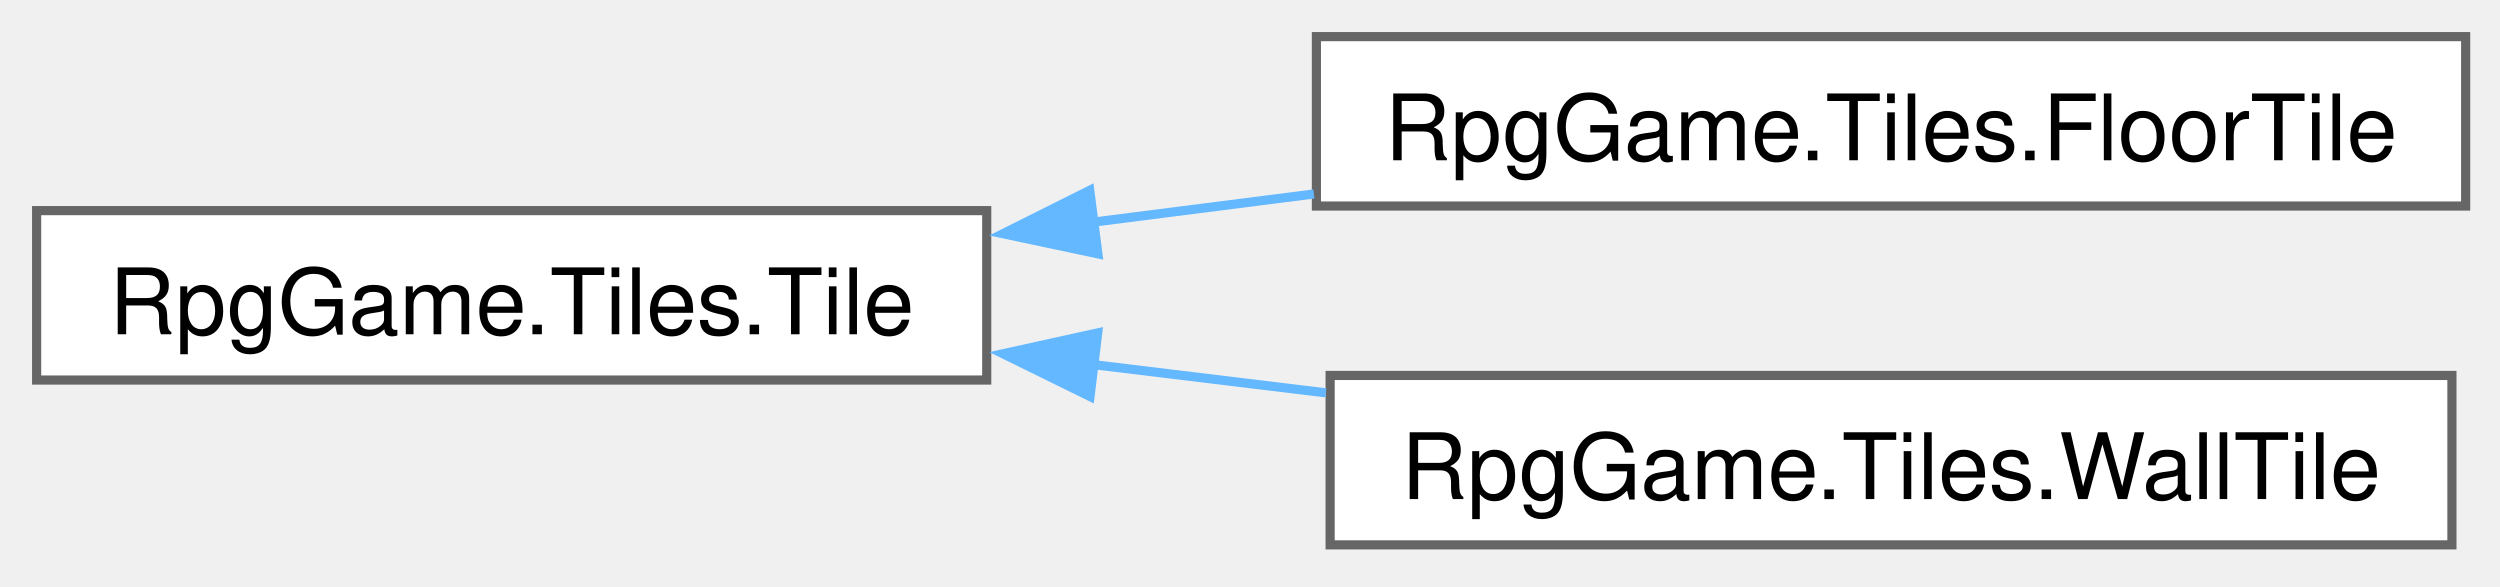
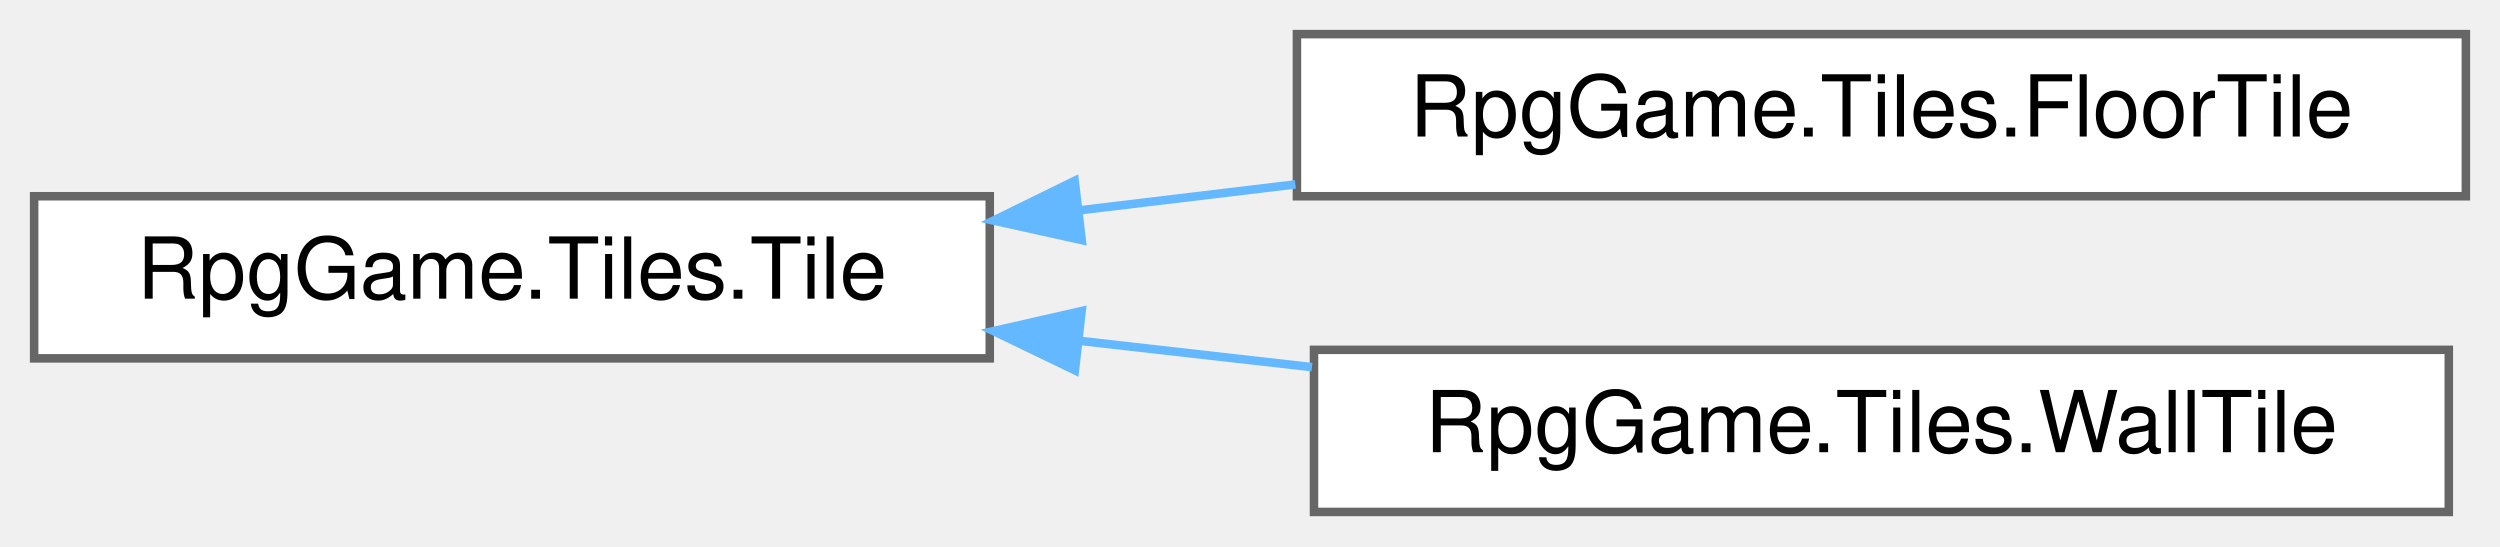
- <svg xmlns="http://www.w3.org/2000/svg" xmlns:xlink="http://www.w3.org/1999/xlink" width="273pt" height="64pt" viewBox="0.00 0.00 273.00 64.00">
-   <g id="graph0" class="graph" transform="scale(1 1) rotate(0) translate(4 59.5)">
+ <svg xmlns="http://www.w3.org/2000/svg" xmlns:xlink="http://www.w3.org/1999/xlink" width="293pt" height="64pt" viewBox="0.00 0.00 293.00 64.00">
+   <g id="graph0" class="graph" transform="scale(1 1) rotate(0) translate(4 60)">
    <g id="Node000000" class="node">
      <g id="a_Node000000">
        <a xlink:href="classRpgGame_1_1Tiles_1_1Tile.html" target="_top" xlink:title="Base abstract class representing a tile in the game world.">
-           <polygon fill="white" stroke="#666666" points="103.75,-36.5 0,-36.5 0,-18 103.75,-18 103.75,-36.5" />
-           <text xml:space="preserve" text-anchor="middle" x="51.88" y="-23" font-family="Helvetica,sans-Serif" font-size="10.00">RpgGame.Tiles.Tile</text>
+           <polygon fill="white" stroke="#666666" points="112,-37 0,-37 0,-18 112,-18 112,-37" />
+           <text text-anchor="middle" x="56" y="-25" font-family="Helvetica,sans-Serif" font-size="10.00">RpgGame.Tiles.Tile</text>
        </a>
      </g>
    </g>
    <g id="Node000001" class="node">
      <g id="a_Node000001">
        <a xlink:href="classRpgGame_1_1Tiles_1_1FloorTile.html" target="_top" xlink:title="Represents a walkable floor tile where players and items can exist.">
-           <polygon fill="white" stroke="#666666" points="265.25,-55.5 139.75,-55.5 139.75,-37 265.25,-37 265.25,-55.5" />
-           <text xml:space="preserve" text-anchor="middle" x="202.5" y="-42" font-family="Helvetica,sans-Serif" font-size="10.00">RpgGame.Tiles.FloorTile</text>
+           <polygon fill="white" stroke="#666666" points="285,-56 148,-56 148,-37 285,-37 285,-56" />
+           <text text-anchor="middle" x="216.5" y="-44" font-family="Helvetica,sans-Serif" font-size="10.00">RpgGame.Tiles.FloorTile</text>
        </a>
      </g>
    </g>
    <g id="edge35_Node000000_Node000001" class="edge">
      <g id="a_edge35_Node000000_Node000001">
        <a xlink:title=" ">
-           <path fill="none" stroke="#63b8ff" d="M115.21,-35.22C123.23,-36.24 131.45,-37.3 139.48,-38.32" />
-           <polygon fill="#63b8ff" stroke="#63b8ff" points="115.89,-31.78 105.52,-33.98 115,-38.72 115.89,-31.78" />
+           <path fill="none" stroke="#63b8ff" d="M122.5,-35.35C130.86,-36.35 139.43,-37.38 147.82,-38.39" />
+           <polygon fill="#63b8ff" stroke="#63b8ff" points="122.78,-31.86 112.44,-34.15 121.95,-38.81 122.78,-31.86" />
        </a>
      </g>
    </g>
    <g id="Node000002" class="node">
      <g id="a_Node000002">
        <a xlink:href="classRpgGame_1_1Tiles_1_1WallTile.html" target="_top" xlink:title="Represents a solid wall tile that blocks player movement.">
-           <polygon fill="white" stroke="#666666" points="263.75,-18.5 141.25,-18.5 141.25,0 263.75,0 263.75,-18.5" />
-           <text xml:space="preserve" text-anchor="middle" x="202.5" y="-5" font-family="Helvetica,sans-Serif" font-size="10.00">RpgGame.Tiles.WallTile</text>
+           <polygon fill="white" stroke="#666666" points="283,-19 150,-19 150,0 283,0 283,-19" />
+           <text text-anchor="middle" x="216.5" y="-7" font-family="Helvetica,sans-Serif" font-size="10.00">RpgGame.Tiles.WallTile</text>
        </a>
      </g>
    </g>
    <g id="edge36_Node000000_Node000002" class="edge">
      <g id="a_edge36_Node000000_Node000002">
        <a xlink:title=" ">
-           <path fill="none" stroke="#63b8ff" d="M115.34,-19.69C123.76,-18.67 132.39,-17.62 140.78,-16.6" />
-           <polygon fill="#63b8ff" stroke="#63b8ff" points="115.03,-16.2 105.53,-20.87 115.87,-23.15 115.03,-16.2" />
+           <path fill="none" stroke="#63b8ff" d="M122.48,-20.06C131.49,-19.04 140.74,-17.99 149.76,-16.97" />
+           <polygon fill="#63b8ff" stroke="#63b8ff" points="121.98,-16.6 112.44,-21.2 122.77,-23.55 121.98,-16.6" />
        </a>
      </g>
    </g>
  </g>
</svg>
